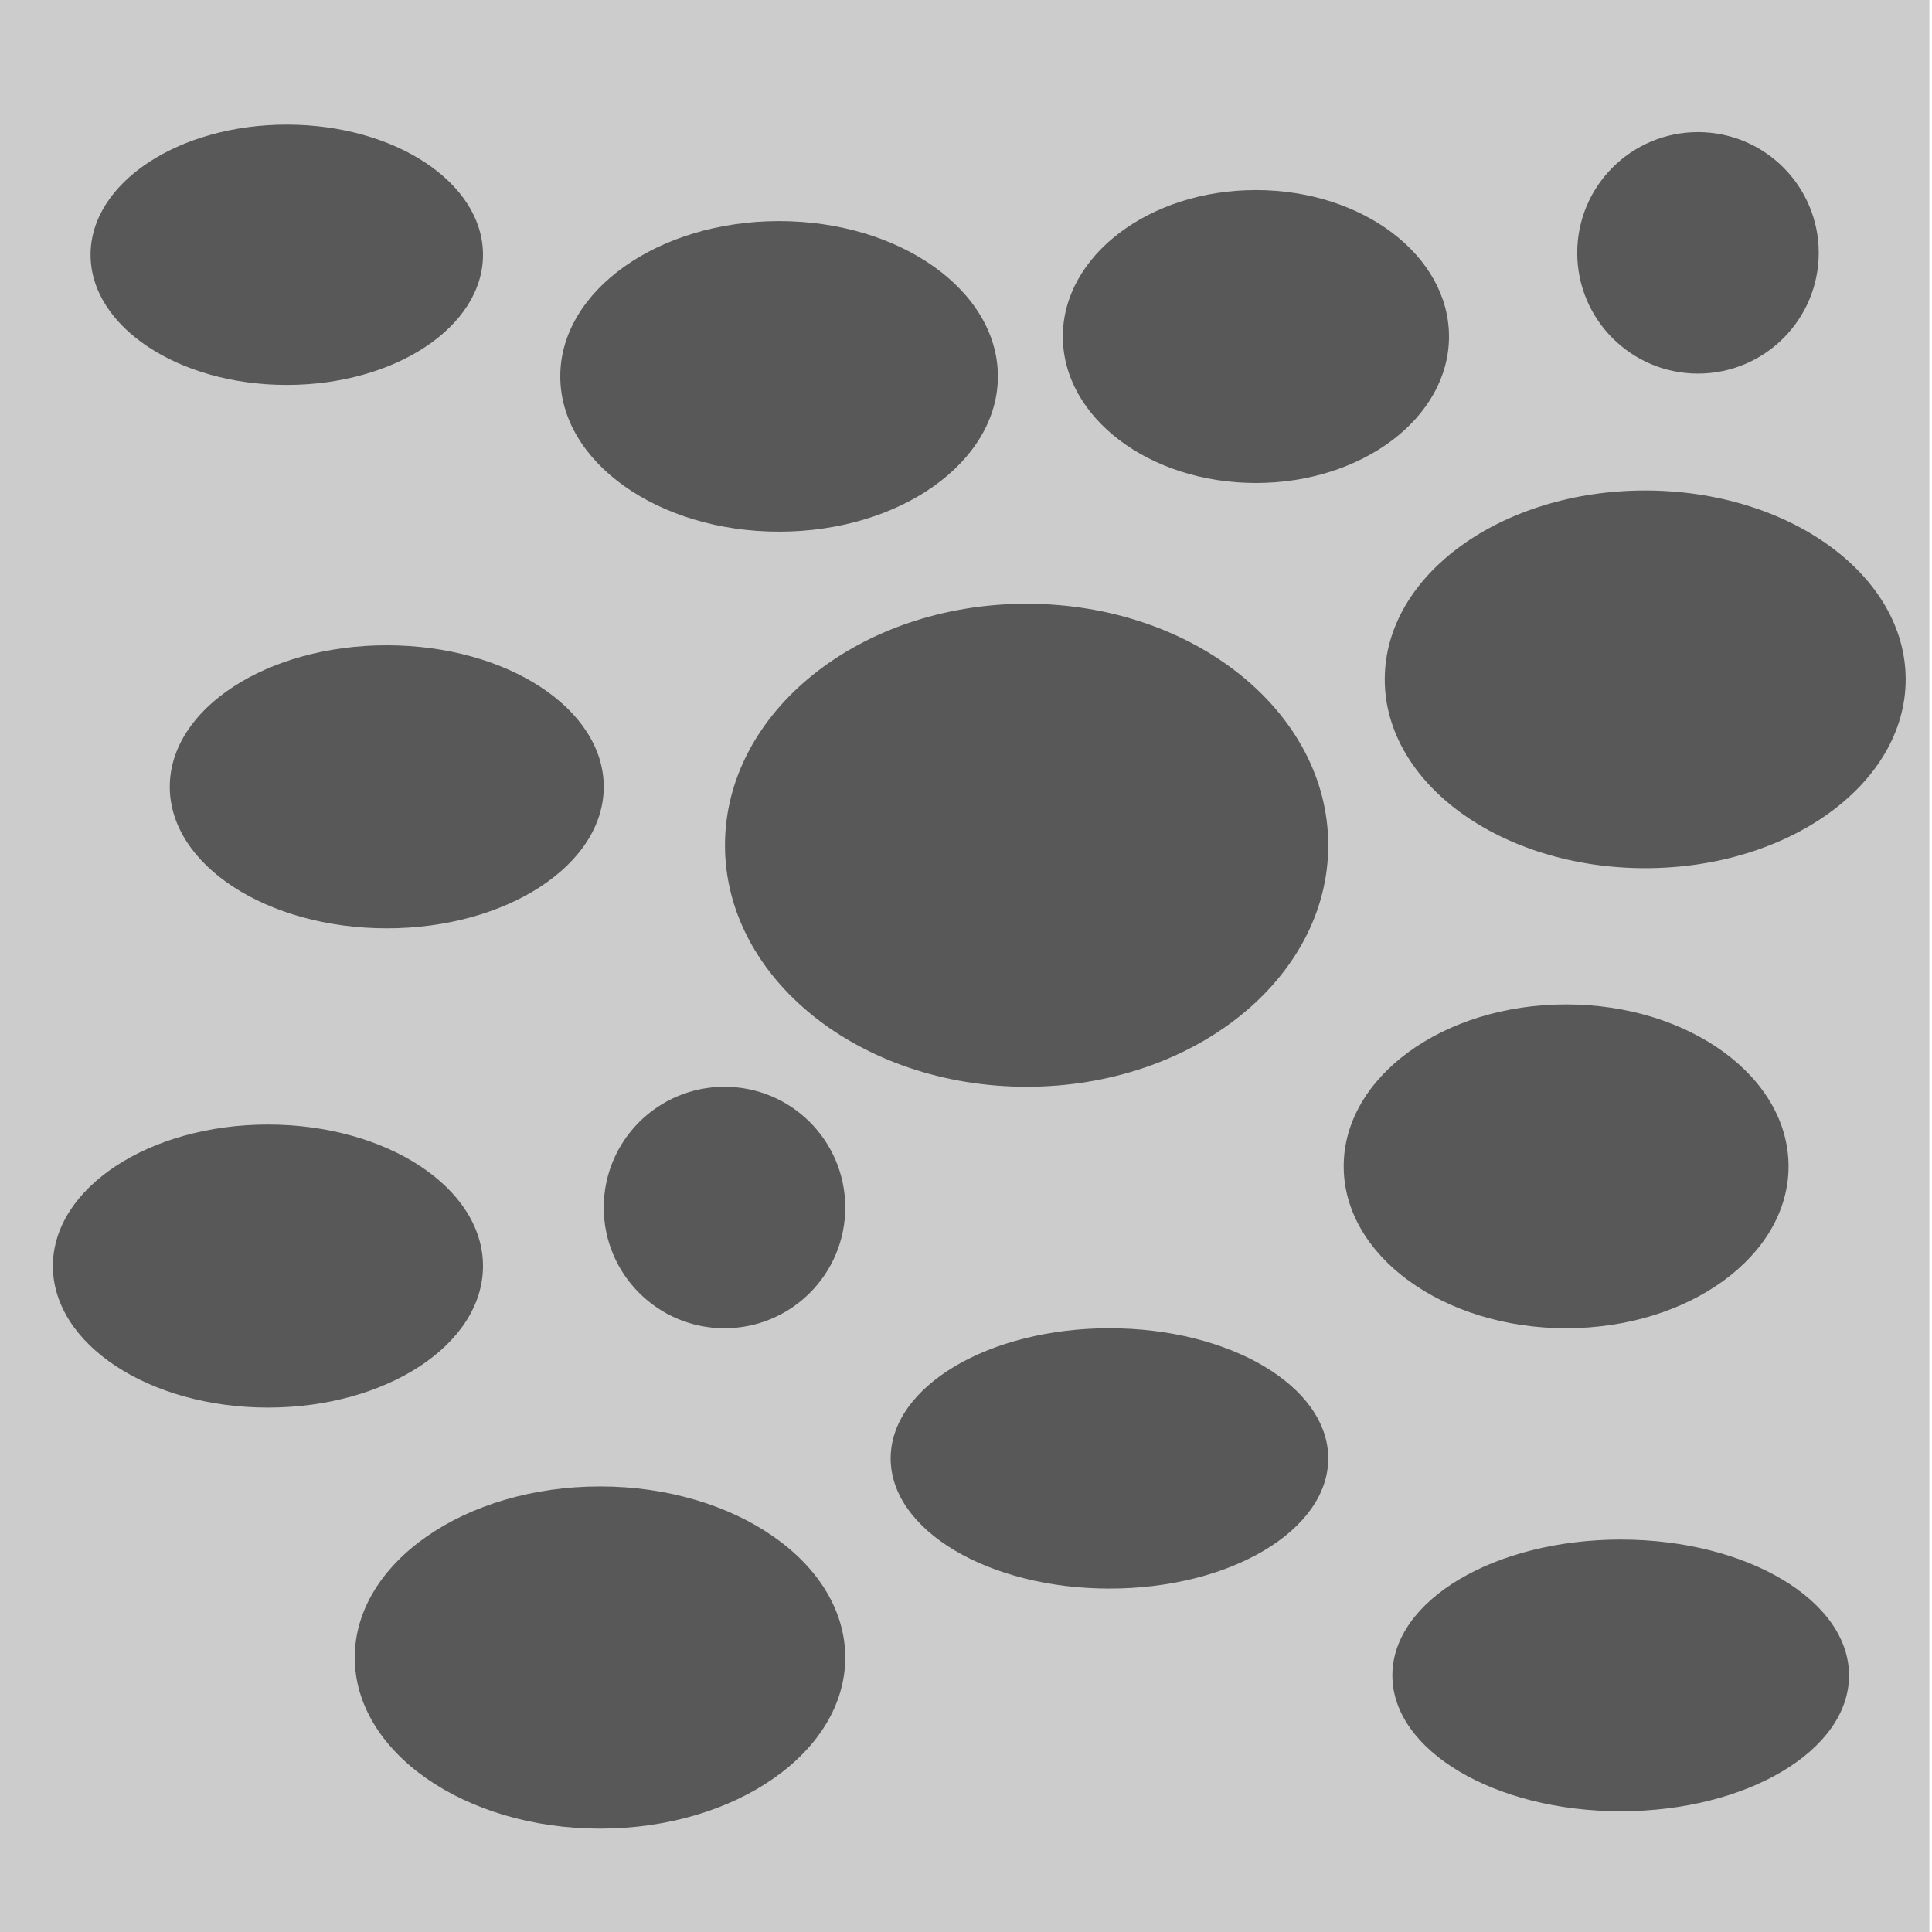
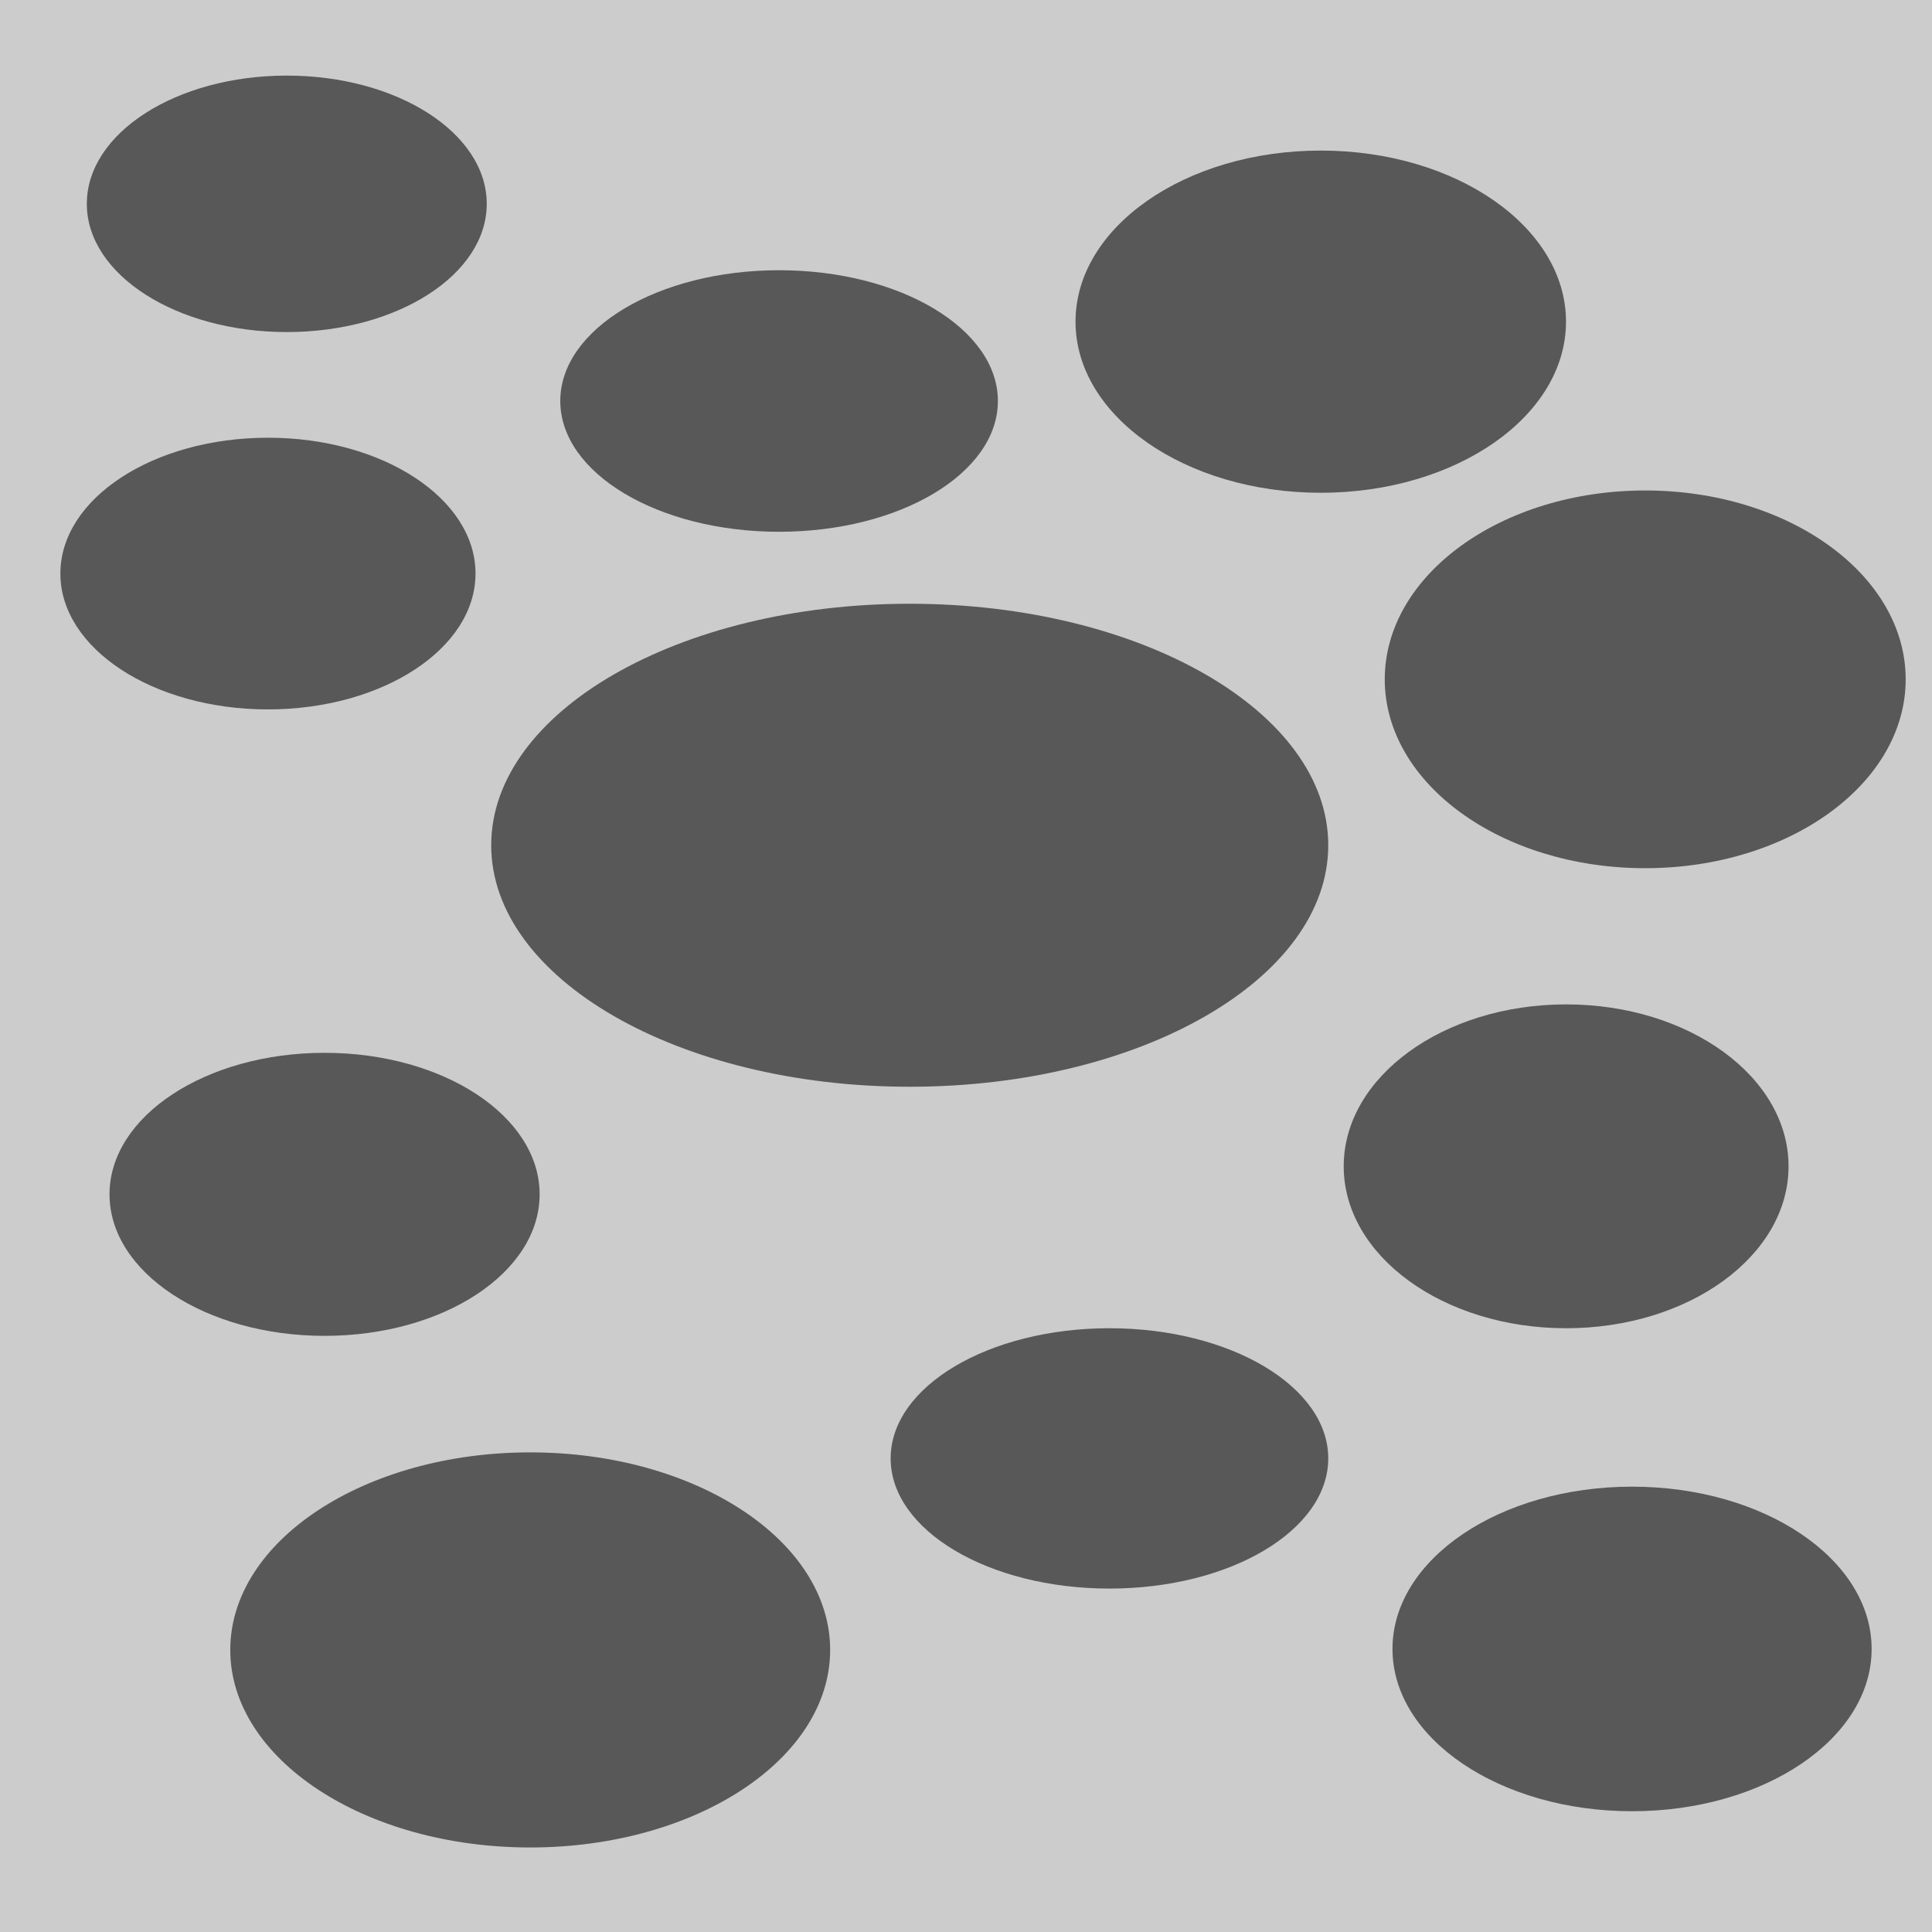
<svg xmlns="http://www.w3.org/2000/svg" width="16" height="16" viewBox="0 0 16 16" id="svg2" version="1.1">
  <defs id="defs4" />
  <g id="layer1" transform="translate(0,-1036.362)">
-     <rect style="color:#000000;clip-rule:nonzero;display:inline;overflow:visible;visibility:visible;opacity:1;isolation:auto;mix-blend-mode:normal;color-interpolation:sRGB;color-interpolation-filters:linearRGB;solid-color:#000000;solid-opacity:1;fill:#cccccc;fill-opacity:1;fill-rule:evenodd;stroke:none;stroke-width:0.8;stroke-linecap:round;stroke-linejoin:miter;stroke-miterlimit:4;stroke-dasharray:none;stroke-dashoffset:0;stroke-opacity:1;color-rendering:auto;image-rendering:auto;shape-rendering:auto;text-rendering:auto;enable-background:accumulate" id="rect4198" width="16" height="16" x="-0.022" y="1036.362" ry="0" />
-     <ellipse style="color:#000000;clip-rule:nonzero;display:inline;overflow:visible;visibility:visible;opacity:1;isolation:auto;mix-blend-mode:normal;color-interpolation:sRGB;color-interpolation-filters:linearRGB;solid-color:#000000;solid-opacity:1;fill:#585858;fill-opacity:1;fill-rule:evenodd;stroke:none;stroke-width:0.8;stroke-linecap:round;stroke-linejoin:miter;stroke-miterlimit:4;stroke-dasharray:none;stroke-dashoffset:0;stroke-opacity:1;color-rendering:auto;image-rendering:auto;shape-rendering:auto;text-rendering:auto;enable-background:accumulate" id="path4202" cx="2.375" cy="1038.472" rx="1.625" ry="1.078" />
-     <ellipse cy="1042.878" cx="3.203" id="circle4204" style="color:#000000;clip-rule:nonzero;display:inline;overflow:visible;visibility:visible;opacity:1;isolation:auto;mix-blend-mode:normal;color-interpolation:sRGB;color-interpolation-filters:linearRGB;solid-color:#000000;solid-opacity:1;fill:#585858;fill-opacity:1;fill-rule:evenodd;stroke:none;stroke-width:0.8;stroke-linecap:round;stroke-linejoin:miter;stroke-miterlimit:4;stroke-dasharray:none;stroke-dashoffset:0;stroke-opacity:1;color-rendering:auto;image-rendering:auto;shape-rendering:auto;text-rendering:auto;enable-background:accumulate" rx="1.797" ry="1.172" />
-     <ellipse style="color:#000000;clip-rule:nonzero;display:inline;overflow:visible;visibility:visible;opacity:1;isolation:auto;mix-blend-mode:normal;color-interpolation:sRGB;color-interpolation-filters:linearRGB;solid-color:#000000;solid-opacity:1;fill:#585858;fill-opacity:1;fill-rule:evenodd;stroke:none;stroke-width:0.8;stroke-linecap:round;stroke-linejoin:miter;stroke-miterlimit:4;stroke-dasharray:none;stroke-dashoffset:0;stroke-opacity:1;color-rendering:auto;image-rendering:auto;shape-rendering:auto;text-rendering:auto;enable-background:accumulate" id="circle4206" cx="2.219" cy="1046.847" rx="1.781" ry="1.172" />
-     <circle cy="1046.362" cx="6" id="circle4208" style="color:#000000;clip-rule:nonzero;display:inline;overflow:visible;visibility:visible;opacity:1;isolation:auto;mix-blend-mode:normal;color-interpolation:sRGB;color-interpolation-filters:linearRGB;solid-color:#000000;solid-opacity:1;fill:#585858;fill-opacity:1;fill-rule:evenodd;stroke:none;stroke-width:0.8;stroke-linecap:round;stroke-linejoin:miter;stroke-miterlimit:4;stroke-dasharray:none;stroke-dashoffset:0;stroke-opacity:1;color-rendering:auto;image-rendering:auto;shape-rendering:auto;text-rendering:auto;enable-background:accumulate" r="1" />
-     <ellipse style="color:#000000;clip-rule:nonzero;display:inline;overflow:visible;visibility:visible;opacity:1;isolation:auto;mix-blend-mode:normal;color-interpolation:sRGB;color-interpolation-filters:linearRGB;solid-color:#000000;solid-opacity:1;fill:#585858;fill-opacity:1;fill-rule:evenodd;stroke:none;stroke-width:0.8;stroke-linecap:round;stroke-linejoin:miter;stroke-miterlimit:4;stroke-dasharray:none;stroke-dashoffset:0;stroke-opacity:1;color-rendering:auto;image-rendering:auto;shape-rendering:auto;text-rendering:auto;enable-background:accumulate" id="circle4210" cx="6.452" cy="1039.479" rx="1.812" ry="1.286" />
-     <ellipse cy="1050.089" cx="4.969" id="circle4212" style="color:#000000;clip-rule:nonzero;display:inline;overflow:visible;visibility:visible;opacity:1;isolation:auto;mix-blend-mode:normal;color-interpolation:sRGB;color-interpolation-filters:linearRGB;solid-color:#000000;solid-opacity:1;fill:#585858;fill-opacity:1;fill-rule:evenodd;stroke:none;stroke-width:0.8;stroke-linecap:round;stroke-linejoin:miter;stroke-miterlimit:4;stroke-dasharray:none;stroke-dashoffset:0;stroke-opacity:1;color-rendering:auto;image-rendering:auto;shape-rendering:auto;text-rendering:auto;enable-background:accumulate" rx="2.031" ry="1.417" />
+     <rect style="color:#000000;clip-rule:nonzero;display:inline;overflow:visible;visibility:visible;opacity:1;isolation:auto;mix-blend-mode:normal;color-interpolation:sRGB;color-interpolation-filters:linearRGB;solid-color:#000000;solid-opacity:1;fill:#cccccc;fill-opacity:1;fill-rule:evenodd;stroke:none;stroke-width:0.8;stroke-linecap:round;stroke-linejoin:miter;stroke-miterlimit:4;stroke-dasharray:none;stroke-dashoffset:0;stroke-opacity:1;color-rendering:auto;image-rendering:auto;shape-rendering:auto;text-rendering:auto;enable-background:accumulate" id="rect4198" width="16" height="16" x="0" y="1036.362" ry="0" />
+     <ellipse style="color:#000000;clip-rule:nonzero;display:inline;overflow:visible;visibility:visible;opacity:1;isolation:auto;mix-blend-mode:normal;color-interpolation:sRGB;color-interpolation-filters:linearRGB;solid-color:#000000;solid-opacity:1;fill:#585858;fill-opacity:1;fill-rule:evenodd;stroke:none;stroke-width:0.8;stroke-linecap:round;stroke-linejoin:miter;stroke-miterlimit:4;stroke-dasharray:none;stroke-dashoffset:0;stroke-opacity:1;color-rendering:auto;image-rendering:auto;shape-rendering:auto;text-rendering:auto;enable-background:accumulate" id="path4202" cx="2.375" cy="1038.05" rx="1.656" ry="1.062" />
+     <ellipse cy="1041.112" cx="2.219" id="circle4204" style="color:#000000;clip-rule:nonzero;display:inline;overflow:visible;visibility:visible;opacity:1;isolation:auto;mix-blend-mode:normal;color-interpolation:sRGB;color-interpolation-filters:linearRGB;solid-color:#000000;solid-opacity:1;fill:#585858;fill-opacity:1;fill-rule:evenodd;stroke:none;stroke-width:0.8;stroke-linecap:round;stroke-linejoin:miter;stroke-miterlimit:4;stroke-dasharray:none;stroke-dashoffset:0;stroke-opacity:1;color-rendering:auto;image-rendering:auto;shape-rendering:auto;text-rendering:auto;enable-background:accumulate" rx="1.719" ry="1.125" />
+     <ellipse style="color:#000000;clip-rule:nonzero;display:inline;overflow:visible;visibility:visible;opacity:1;isolation:auto;mix-blend-mode:normal;color-interpolation:sRGB;color-interpolation-filters:linearRGB;solid-color:#000000;solid-opacity:1;fill:#585858;fill-opacity:1;fill-rule:evenodd;stroke:none;stroke-width:0.8;stroke-linecap:round;stroke-linejoin:miter;stroke-miterlimit:4;stroke-dasharray:none;stroke-dashoffset:0;stroke-opacity:1;color-rendering:auto;image-rendering:auto;shape-rendering:auto;text-rendering:auto;enable-background:accumulate" id="circle4206" cx="2.688" cy="1046.253" rx="1.781" ry="1.172" />
+     <ellipse style="color:#000000;clip-rule:nonzero;display:inline;overflow:visible;visibility:visible;opacity:1;isolation:auto;mix-blend-mode:normal;color-interpolation:sRGB;color-interpolation-filters:linearRGB;solid-color:#000000;solid-opacity:1;fill:#585858;fill-opacity:1;fill-rule:evenodd;stroke:none;stroke-width:0.8;stroke-linecap:round;stroke-linejoin:miter;stroke-miterlimit:4;stroke-dasharray:none;stroke-dashoffset:0;stroke-opacity:1;color-rendering:auto;image-rendering:auto;shape-rendering:auto;text-rendering:auto;enable-background:accumulate" id="circle4210" cx="6.452" cy="1039.683" rx="1.812" ry="1.083" />
+     <ellipse cy="1050.026" cx="4.391" id="circle4212" style="color:#000000;clip-rule:nonzero;display:inline;overflow:visible;visibility:visible;opacity:1;isolation:auto;mix-blend-mode:normal;color-interpolation:sRGB;color-interpolation-filters:linearRGB;solid-color:#000000;solid-opacity:1;fill:#585858;fill-opacity:1;fill-rule:evenodd;stroke:none;stroke-width:0.8;stroke-linecap:round;stroke-linejoin:miter;stroke-miterlimit:4;stroke-dasharray:none;stroke-dashoffset:0;stroke-opacity:1;color-rendering:auto;image-rendering:auto;shape-rendering:auto;text-rendering:auto;enable-background:accumulate" rx="2.484" ry="1.636" />
    <ellipse style="color:#000000;clip-rule:nonzero;display:inline;overflow:visible;visibility:visible;opacity:1;isolation:auto;mix-blend-mode:normal;color-interpolation:sRGB;color-interpolation-filters:linearRGB;solid-color:#000000;solid-opacity:1;fill:#585858;fill-opacity:1;fill-rule:evenodd;stroke:none;stroke-width:0.8;stroke-linecap:round;stroke-linejoin:miter;stroke-miterlimit:4;stroke-dasharray:none;stroke-dashoffset:0;stroke-opacity:1;color-rendering:auto;image-rendering:auto;shape-rendering:auto;text-rendering:auto;enable-background:accumulate" id="circle4214" cx="9.188" cy="1048.44" rx="1.812" ry="1.078" />
-     <ellipse cy="1050.237" cx="13.422" id="circle4216" style="color:#000000;clip-rule:nonzero;display:inline;overflow:visible;visibility:visible;opacity:1;isolation:auto;mix-blend-mode:normal;color-interpolation:sRGB;color-interpolation-filters:linearRGB;solid-color:#000000;solid-opacity:1;fill:#585858;fill-opacity:1;fill-rule:evenodd;stroke:none;stroke-width:0.8;stroke-linecap:round;stroke-linejoin:miter;stroke-miterlimit:4;stroke-dasharray:none;stroke-dashoffset:0;stroke-opacity:1;color-rendering:auto;image-rendering:auto;shape-rendering:auto;text-rendering:auto;enable-background:accumulate" rx="1.891" ry="1.125" />
-     <ellipse style="color:#000000;clip-rule:nonzero;display:inline;overflow:visible;visibility:visible;opacity:1;isolation:auto;mix-blend-mode:normal;color-interpolation:sRGB;color-interpolation-filters:linearRGB;solid-color:#000000;solid-opacity:1;fill:#585858;fill-opacity:1;fill-rule:evenodd;stroke:none;stroke-width:0.8;stroke-linecap:round;stroke-linejoin:miter;stroke-miterlimit:4;stroke-dasharray:none;stroke-dashoffset:0;stroke-opacity:1;color-rendering:auto;image-rendering:auto;shape-rendering:auto;text-rendering:auto;enable-background:accumulate" id="circle4218" cx="8.502" cy="1043.362" rx="2.498" ry="2" />
+     <ellipse cy="1050.018" cx="13.516" id="circle4216" style="color:#000000;clip-rule:nonzero;display:inline;overflow:visible;visibility:visible;opacity:1;isolation:auto;mix-blend-mode:normal;color-interpolation:sRGB;color-interpolation-filters:linearRGB;solid-color:#000000;solid-opacity:1;fill:#585858;fill-opacity:1;fill-rule:evenodd;stroke:none;stroke-width:0.8;stroke-linecap:round;stroke-linejoin:miter;stroke-miterlimit:4;stroke-dasharray:none;stroke-dashoffset:0;stroke-opacity:1;color-rendering:auto;image-rendering:auto;shape-rendering:auto;text-rendering:auto;enable-background:accumulate" rx="1.984" ry="1.344" />
+     <ellipse style="color:#000000;clip-rule:nonzero;display:inline;overflow:visible;visibility:visible;opacity:1;isolation:auto;mix-blend-mode:normal;color-interpolation:sRGB;color-interpolation-filters:linearRGB;solid-color:#000000;solid-opacity:1;fill:#585858;fill-opacity:1;fill-rule:evenodd;stroke:none;stroke-width:0.8;stroke-linecap:round;stroke-linejoin:miter;stroke-miterlimit:4;stroke-dasharray:none;stroke-dashoffset:0;stroke-opacity:1;color-rendering:auto;image-rendering:auto;shape-rendering:auto;text-rendering:auto;enable-background:accumulate" id="circle4218" cx="7.534" cy="1043.362" rx="3.466" ry="2" />
    <ellipse cy="1046.021" cx="12.97" id="circle4220" style="color:#000000;clip-rule:nonzero;display:inline;overflow:visible;visibility:visible;opacity:1;isolation:auto;mix-blend-mode:normal;color-interpolation:sRGB;color-interpolation-filters:linearRGB;solid-color:#000000;solid-opacity:1;fill:#585858;fill-opacity:1;fill-rule:evenodd;stroke:none;stroke-width:0.8;stroke-linecap:round;stroke-linejoin:miter;stroke-miterlimit:4;stroke-dasharray:none;stroke-dashoffset:0;stroke-opacity:1;color-rendering:auto;image-rendering:auto;shape-rendering:auto;text-rendering:auto;enable-background:accumulate" rx="1.842" ry="1.341" />
    <ellipse style="color:#000000;clip-rule:nonzero;display:inline;overflow:visible;visibility:visible;opacity:1;isolation:auto;mix-blend-mode:normal;color-interpolation:sRGB;color-interpolation-filters:linearRGB;solid-color:#000000;solid-opacity:1;fill:#585858;fill-opacity:1;fill-rule:evenodd;stroke:none;stroke-width:0.8;stroke-linecap:round;stroke-linejoin:miter;stroke-miterlimit:4;stroke-dasharray:none;stroke-dashoffset:0;stroke-opacity:1;color-rendering:auto;image-rendering:auto;shape-rendering:auto;text-rendering:auto;enable-background:accumulate" id="circle4222" cx="13.625" cy="1041.988" rx="2.157" ry="1.564" />
-     <ellipse cy="1039.149" cx="10.401" id="circle4224" style="color:#000000;clip-rule:nonzero;display:inline;overflow:visible;visibility:visible;opacity:1;isolation:auto;mix-blend-mode:normal;color-interpolation:sRGB;color-interpolation-filters:linearRGB;solid-color:#000000;solid-opacity:1;fill:#585858;fill-opacity:1;fill-rule:evenodd;stroke:none;stroke-width:0.8;stroke-linecap:round;stroke-linejoin:miter;stroke-miterlimit:4;stroke-dasharray:none;stroke-dashoffset:0;stroke-opacity:1;color-rendering:auto;image-rendering:auto;shape-rendering:auto;text-rendering:auto;enable-background:accumulate" rx="1.599" ry="1.213" />
-     <circle cy="1038.456" cx="14.062" id="circle4208-9" style="color:#000000;clip-rule:nonzero;display:inline;overflow:visible;visibility:visible;opacity:1;isolation:auto;mix-blend-mode:normal;color-interpolation:sRGB;color-interpolation-filters:linearRGB;solid-color:#000000;solid-opacity:1;fill:#585858;fill-opacity:1;fill-rule:evenodd;stroke:none;stroke-width:0.8;stroke-linecap:round;stroke-linejoin:miter;stroke-miterlimit:4;stroke-dasharray:none;stroke-dashoffset:0;stroke-opacity:1;color-rendering:auto;image-rendering:auto;shape-rendering:auto;text-rendering:auto;enable-background:accumulate" r="1" />
+     <ellipse cy="1039.026" cx="10.938" id="circle4212-0" style="color:#000000;clip-rule:nonzero;display:inline;overflow:visible;visibility:visible;opacity:1;isolation:auto;mix-blend-mode:normal;color-interpolation:sRGB;color-interpolation-filters:linearRGB;solid-color:#000000;solid-opacity:1;fill:#585858;fill-opacity:1;fill-rule:evenodd;stroke:none;stroke-width:0.8;stroke-linecap:round;stroke-linejoin:miter;stroke-miterlimit:4;stroke-dasharray:none;stroke-dashoffset:0;stroke-opacity:1;color-rendering:auto;image-rendering:auto;shape-rendering:auto;text-rendering:auto;enable-background:accumulate" rx="2.031" ry="1.417" />
  </g>
</svg>
